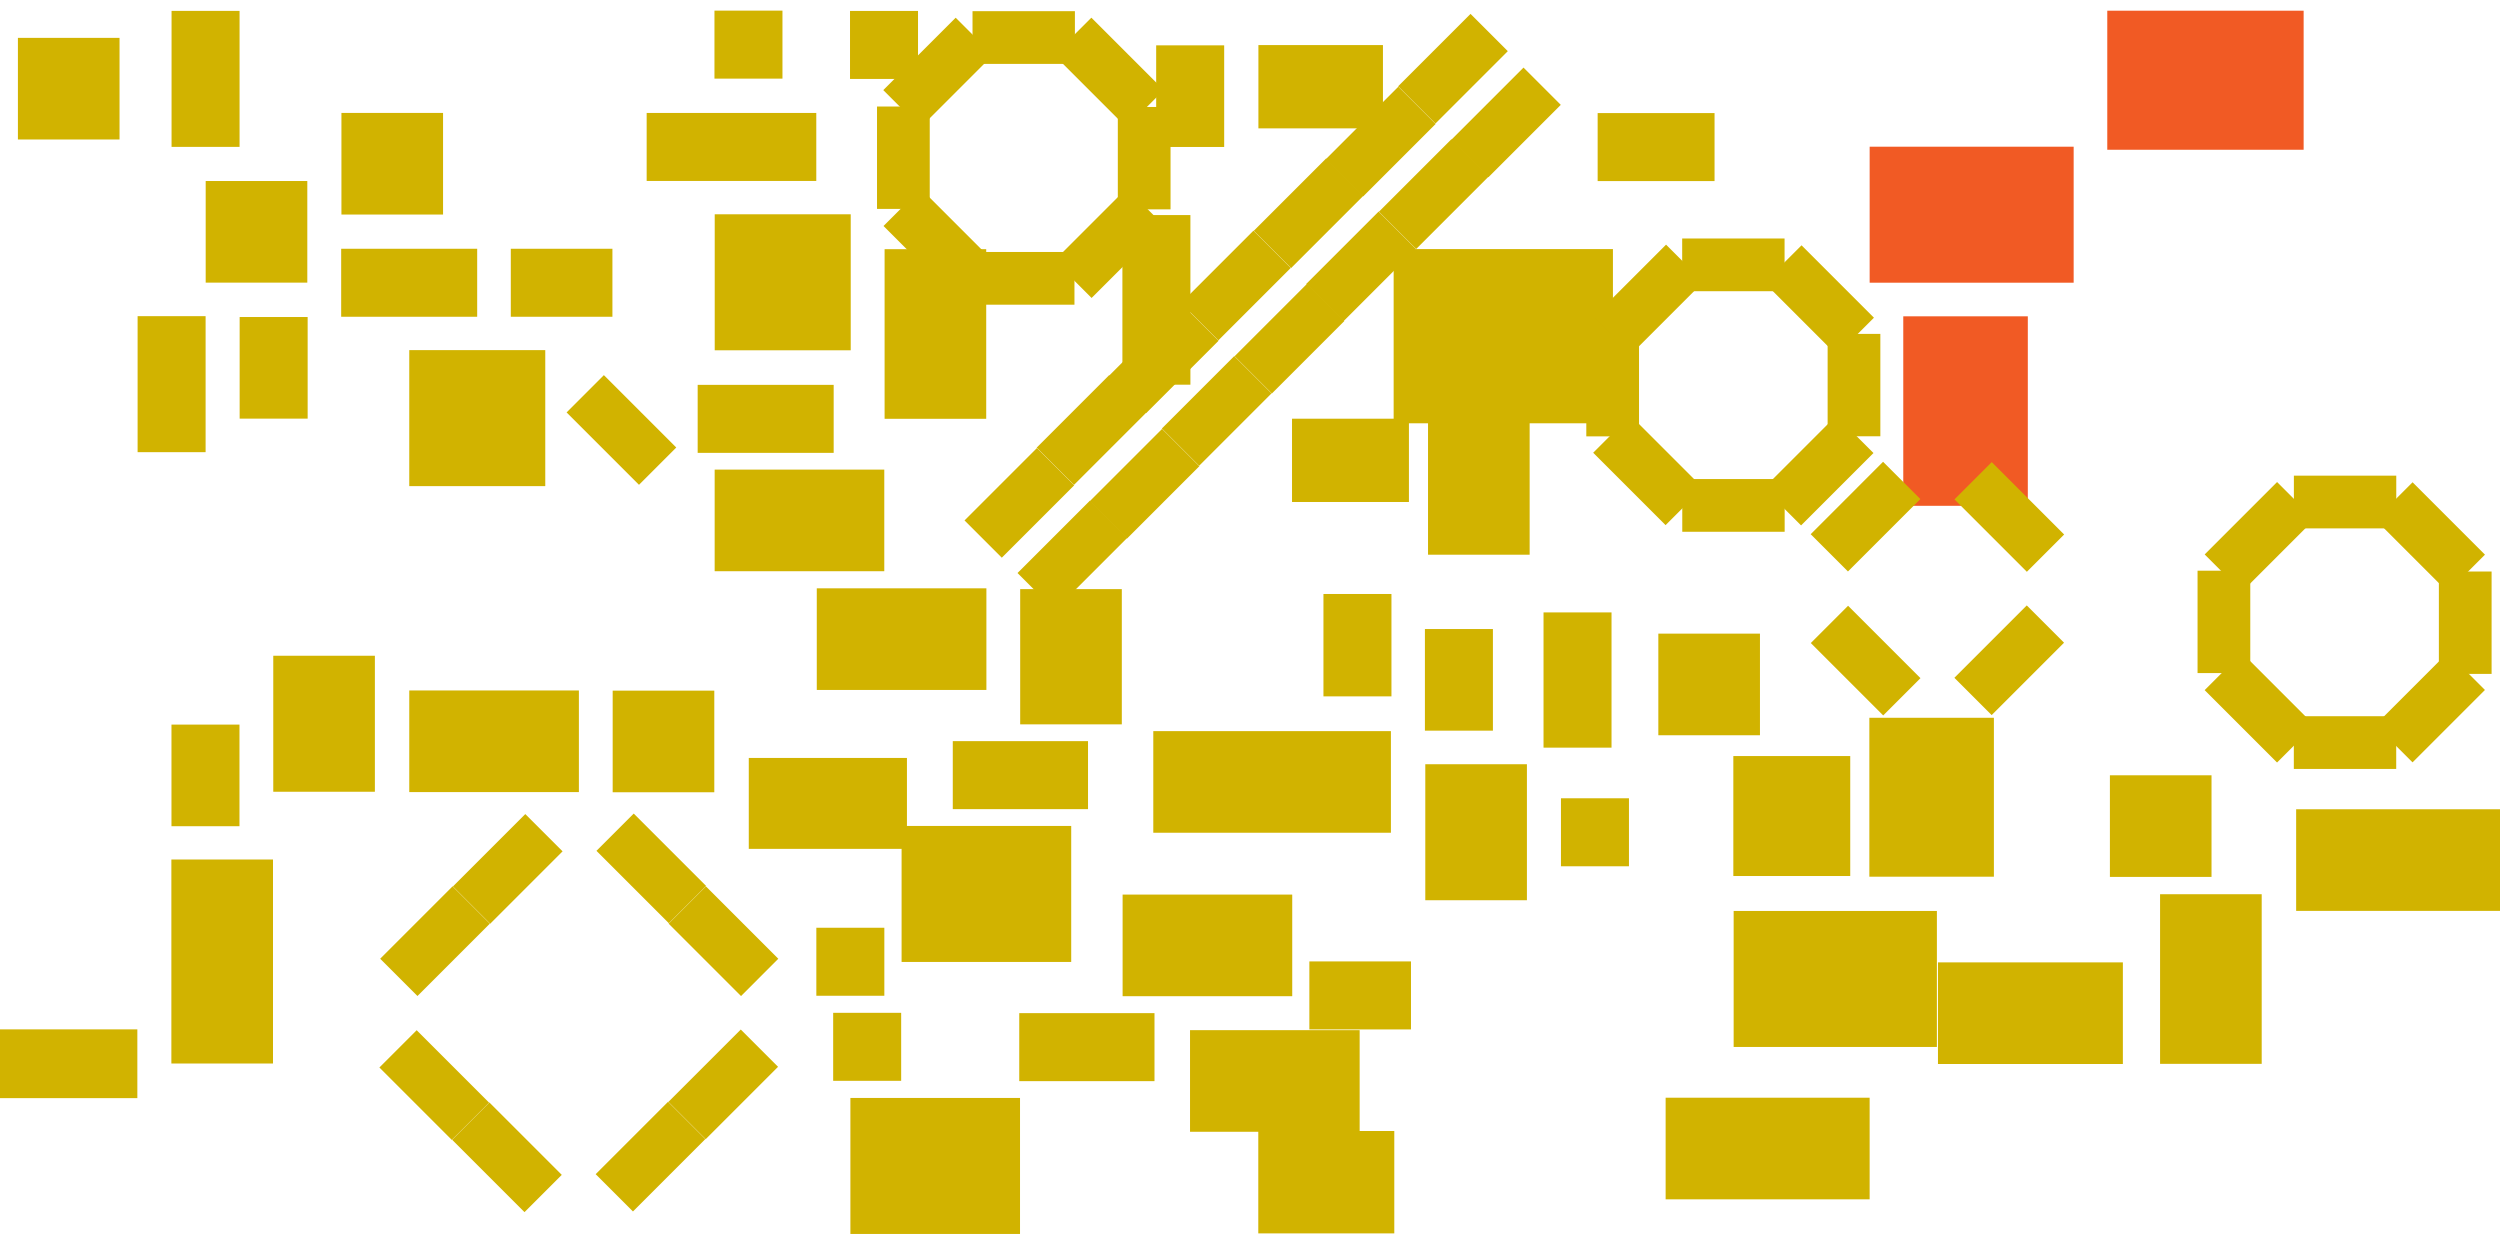
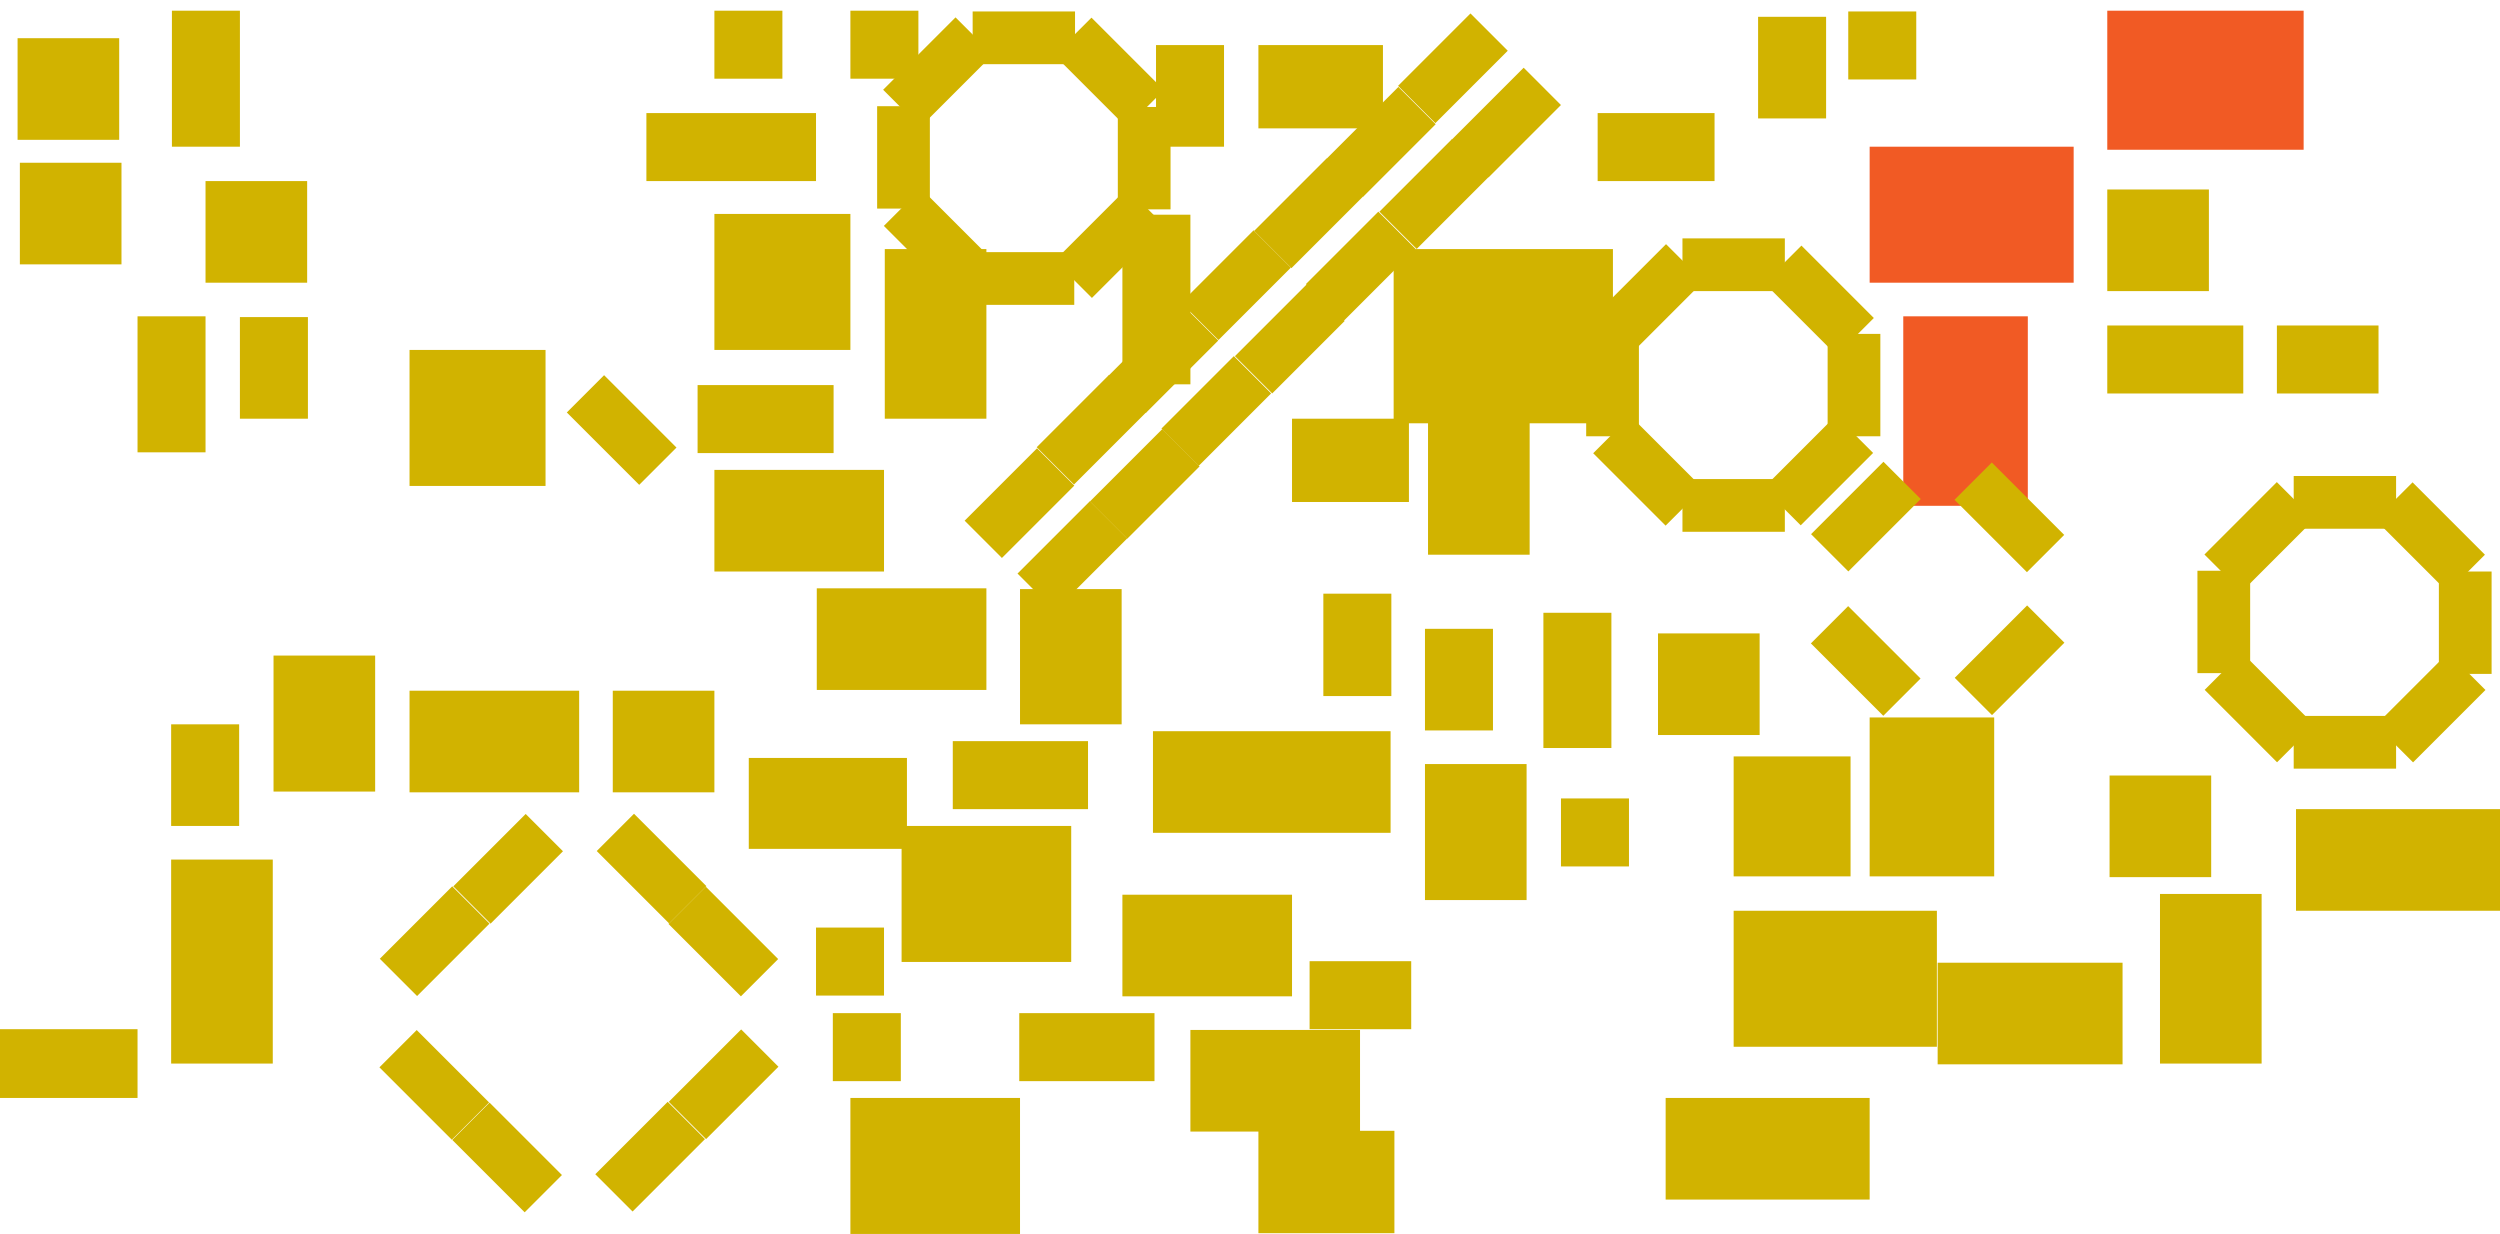
<svg xmlns="http://www.w3.org/2000/svg" version="1.1" id="Layer_1" x="0px" y="0px" viewBox="0 0 327.2 161.4" style="enable-background:new 0 0 327.2 161.4;" xml:space="preserve">
  <style type="text/css">
	.st0{fill:#D1B300;}
	.st1{fill:#F15A24;}
</style>
-   <rect x="4.5" y="130.2" transform="matrix(6.123234e-17 -1 1 6.123234e-17 -130.2241 148.2241)" class="st0" width="9" height="18" /> 0+1
- <rect x="159.8" y="86.7" transform="matrix(6.123234e-17 -1 1 6.123234e-17 64.2427 268.7895)" class="st0" width="13.3" height="31.1" /> 1+1
- <rect x="15.8" y="119.2" transform="matrix(6.123234e-17 -1 1 6.123234e-17 -96.7704 154.9926)" class="st0" width="26.7" height="13.3" /> 2+1
- <rect x="33.6" y="88.1" transform="matrix(6.123234e-17 -1 1 6.123234e-17 -52.3352 137.2241)" class="st0" width="17.8" height="13.3" /> 3+1
- <rect x="20.2" y="97" transform="matrix(6.123234e-17 -1 1 6.123234e-17 -74.5574 128.3352)" class="st0" width="13.3" height="8.9" /> 4+1
- <rect x="29.1" y="43.7" transform="matrix(6.123234e-17 -1 1 6.123234e-17 -12.3352 83.8908)" class="st0" width="13.3" height="8.9" /> 5+1
- <rect x="111.3" y="1.4" transform="matrix(6.123234e-17 -1 1 6.123234e-17 109.8502 121.6317)" class="st0" width="8.9" height="8.9" /> 6+1
- <rect x="93.6" y="1.4" transform="matrix(6.123234e-17 -1 1 6.123234e-17 92.1092 103.8908)" class="st0" width="8.9" height="8.9" /> 7+1
- <rect x="149.1" y="8.1" transform="matrix(6.123234e-17 -1 1 6.123234e-17 143.2204 168.3352)" class="st0" width="13.3" height="8.9" /> 8+1
- <rect x="164.7" y="5.9" class="st0" width="16.3" height="10.9" /> 9+1
- <rect x="209.1" y="14.8" class="st0" width="15.3" height="8.9" /> 10+1
- <rect x="275.8" y="1.4" class="st1" width="25.7" height="18.2" /> 11+1
- <rect x="182.4" y="32.6" class="st0" width="28.7" height="22.8" /> 12+1
- <rect x="244.7" y="19.2" class="st1" width="26.7" height="17.8" /> 13+1
- <rect x="249.1" y="41.4" class="st1" width="16.3" height="24.8" /> 14+1
- <rect x="169.1" y="54.8" class="st0" width="15.3" height="10.9" /> 15+1
- <rect x="186.9" y="54.8" class="st0" width="13.3" height="17.8" /> 16+1
- <rect x="26.9" y="23.7" transform="matrix(6.123234e-17 -1 1 6.123234e-17 3.2204 63.8908)" class="st0" width="13.3" height="13.3" /> 17+1
- <rect x="13.6" y="45.9" transform="matrix(6.123234e-17 -1 1 6.123234e-17 -27.8908 72.7796)" class="st0" width="17.8" height="8.9" /> 18+1
- <rect x="18" y="5.9" transform="matrix(6.123234e-17 -1 1 6.123234e-17 16.5537 37.2241)" class="st0" width="17.8" height="8.9" /> 19+1
- <rect x="44.7" y="14.8" transform="matrix(6.123234e-17 -1 1 6.123234e-17 29.887 72.7796)" class="st0" width="13.3" height="13.3" /> 20+1
- <rect x="49.1" y="28.1" transform="matrix(6.123234e-17 -1 1 6.123234e-17 16.5537 90.5574)" class="st0" width="8.9" height="17.8" /> 21+1
- <rect x="91.3" y="8.1" transform="matrix(6.123234e-17 -1 1 6.123234e-17 76.5353 114.9834)" class="st0" width="8.9" height="22.2" /> 22+1
- <rect x="95.7" y="45.9" transform="matrix(6.123234e-17 -1 1 6.123234e-17 45.411 154.9703)" class="st0" width="8.9" height="17.8" /> 23+1
- <rect x="58" y="85.9" transform="matrix(6.123234e-17 -1 1 6.123234e-17 -32.3352 161.6685)" class="st0" width="13.3" height="22.2" /> 24+1
- <rect x="80.2" y="90.3" transform="matrix(6.123234e-17 -1 1 6.123234e-17 -10.113 183.8908)" class="st0" width="13.3" height="13.3" /> 25+1
- <rect x="53.6" y="45.9" transform="matrix(6.123234e-17 -1 1 6.123234e-17 7.6648 117.2241)" class="st0" width="17.8" height="17.8" /> 26+1
- <rect x="93.6" y="28.1" transform="matrix(6.123234e-17 -1 1 6.123234e-17 65.4426 139.4463)" class="st0" width="17.8" height="17.8" /> 27+1
- <rect x="98" y="57" transform="matrix(6.123234e-17 -1 1 6.123234e-17 36.5353 172.7612)" class="st0" width="13.3" height="22.2" /> 28+1
- <rect x="111.3" y="37" transform="matrix(6.123234e-17 -1 1 6.123234e-17 78.7759 166.113)" class="st0" width="22.2" height="13.3" /> 29+1
- <rect x="140.2" y="34.8" transform="matrix(6.123234e-17 -1 1 6.123234e-17 112.1 190.5482)" class="st0" width="22.2" height="8.9" /> 30+1
- <rect x="69.1" y="30.3" transform="matrix(6.123234e-17 -1 1 6.123234e-17 36.5537 110.5574)" class="st0" width="8.9" height="13.3" /> 31+1
- <rect x="2.3" y="4.9" transform="matrix(6.123234e-17 -1 1 6.123234e-17 -2.556 20.556)" class="st0" width="13.3" height="13.3" /> 32+1
- <rect x="171" y="80.1" transform="matrix(6.123234e-17 -1 1 6.123234e-17 93.1132 262.1412)" class="st0" width="13.4" height="8.9" /> 33+1
- <rect x="184.3" y="84.5" transform="matrix(6.123234e-17 -1 1 6.123234e-17 101.9928 279.9282)" class="st0" width="13.3" height="8.9" /> 34+1
- <rect x="197.6" y="84.5" transform="matrix(6.123234e-17 -1 1 6.123234e-17 117.5169 295.4522)" class="st0" width="17.7" height="8.9" /> 35+1
- <rect x="98" y="99.2" class="st0" width="20.7" height="11.9" /> 36+1
- <rect x="124.7" y="97" class="st0" width="17.7" height="8.9" /> 37+1
- <rect x="131.3" y="79.2" transform="matrix(6.123234e-17 -1 1 6.123234e-17 54.3223 226.1038)" class="st0" width="17.7" height="13.3" /> 38+1
- <rect x="276.1" y="101.5" transform="matrix(6.123234e-17 -1 1 6.123234e-17 174.6438 390.8698)" class="st0" width="13.3" height="13.3" /> 39+1
- <rect x="151.3" y="112.6" transform="matrix(6.123234e-17 -1 1 6.123234e-17 34.3269 281.6823)" class="st0" width="13.3" height="22.2" /> 40+1
- <rect x="173.6" y="123.7" transform="matrix(6.123234e-17 -1 1 6.123234e-17 47.6694 308.3306)" class="st0" width="8.9" height="13.3" /> 41+1
- <rect x="217.1" y="82.9" transform="matrix(6.123234e-17 -1 1 6.123234e-17 134.1432 313.3294)" class="st0" width="13.3" height="13.3" /> 42+1
- <rect x="231.3" y="114.8" transform="matrix(6.123234e-17 -1 1 6.123234e-17 112.1 368.326)" class="st0" width="17.8" height="26.6" /> 43+1
- <rect x="258" y="121.5" transform="matrix(6.123234e-17 -1 1 6.123234e-17 132.1415 397.2563)" class="st0" width="13.3" height="24.2" /> 44+1
- <rect x="224.7" y="137" transform="matrix(6.123234e-17 -1 1 6.123234e-17 80.9981 381.6685)" class="st0" width="13.3" height="26.7" /> 45+1
- <rect x="242.5" y="99.2" transform="matrix(6.123234e-17 -1 1 6.123234e-17 145.461 357.2425)" class="st0" width="20.8" height="16.3" /> 46+1
- <rect x="225.7" y="100.1" transform="matrix(6.123234e-17 -1 1 6.123234e-17 126.7585 340.3526)" class="st0" width="15.7" height="15.3" /> 47+1
- <rect x="160.2" y="130.3" transform="matrix(6.123234e-17 -1 1 6.123234e-17 25.4506 308.3271)" class="st0" width="13.3" height="22.2" /> 48+1
- <rect x="166.9" y="145.9" transform="matrix(6.123234e-17 -1 1 6.123234e-17 18.7851 328.326)" class="st0" width="13.4" height="17.8" /> 49+1
- <rect x="278.3" y="121.4" transform="matrix(6.123234e-17 -1 1 6.123234e-17 161.3105 417.5365)" class="st0" width="22.2" height="13.3" /> 50+1
- <rect x="307.2" y="99.2" transform="matrix(6.123234e-17 -1 1 6.123234e-17 201.3197 426.4161)" class="st0" width="13.3" height="26.7" /> 51+1
- <rect x="106.9" y="77" class="st0" width="22.2" height="13.3" /> 52+1
- <rect x="133.4" y="132.6" class="st0" width="17.7" height="8.9" /> 53+1
- <rect x="111.3" y="143.7" class="st0" width="22.2" height="17.8" /> 54+1
- <rect x="118" y="108.1" class="st0" width="22.2" height="17.8" /> 55+1
- <rect x="184.3" y="102.3" transform="matrix(6.123234e-17 -1 1 6.123234e-17 84.2427 302.1228)" class="st0" width="17.8" height="13.3" /> 56+1
- <rect x="204.3" y="104.5" transform="matrix(6.123234e-17 -1 1 6.123234e-17 99.7983 317.6783)" class="st0" width="8.9" height="8.9" /> 57+1
- <rect x="109" y="132.6" transform="matrix(6.123234e-17 -1 1 6.123234e-17 -23.5552 250.4578)" class="st0" width="8.9" height="8.9" /> 58+1
- <rect x="106.9" y="121.4" transform="matrix(6.123234e-17 -1 1 6.123234e-17 -14.5574 237.2241)" class="st0" width="8.9" height="8.9" /> 59+1
- <rect x="81.8" y="107" transform="matrix(0.7071 -0.7071 0.7071 0.7071 -55.4369 93.5394)" class="st0" width="6.9" height="13.4" /> 60+1
- <rect x="91.2" y="116.5" transform="matrix(0.7071 -0.7071 0.7071 0.7071 -59.3546 102.9977)" class="st0" width="6.9" height="13.4" /> 61+1
- <rect x="139.4" y="49.6" transform="matrix(0.7071 0.7071 -0.7071 0.7071 81.6611 -84.5336)" class="st0" width="6.9" height="13.4" /> 62+1
- <rect x="130" y="59.1" transform="matrix(0.7071 0.7071 -0.7071 0.7071 85.5788 -75.0753)" class="st0" width="6.9" height="13.4" /> 63+1
- <rect x="158.3" y="30.7" transform="matrix(0.7071 0.7071 -0.7071 0.7071 73.8256 -103.4501)" class="st0" width="6.9" height="13.4" /> 64+1
- <rect x="148.9" y="40.2" transform="matrix(0.7071 0.7071 -0.7071 0.7071 77.7433 -93.9919)" class="st0" width="6.9" height="13.4" /> 65+1
- <rect x="177.3" y="11.8" transform="matrix(0.7071 0.7071 -0.7071 0.7071 65.9901 -122.3667)" class="st0" width="6.9" height="13.4" /> 66+1
- <rect x="167.8" y="21.2" transform="matrix(0.7071 0.7071 -0.7071 0.7071 69.9078 -112.9084)" class="st0" width="6.9" height="13.4" /> 67+1
- <rect x="186.7" y="2.3" transform="matrix(0.7071 0.7071 -0.7071 0.7071 62.0723 -131.825)" class="st0" width="6.9" height="13.4" /> 68+1
- <rect x="146.4" y="56.6" transform="matrix(0.7071 0.7071 -0.7071 0.7071 88.5956 -87.406)" class="st0" width="6.9" height="13.4" /> 69+1
- <rect x="136.9" y="66" transform="matrix(0.7071 0.7071 -0.7071 0.7071 92.5134 -77.9477)" class="st0" width="6.9" height="13.4" /> 70+1
- <rect x="165.3" y="37.6" transform="matrix(0.7071 0.7071 -0.7071 0.7071 80.7602 -106.3225)" class="st0" width="6.9" height="13.4" /> 71+1
- <rect x="155.8" y="47.1" transform="matrix(0.7071 0.7071 -0.7071 0.7071 84.6779 -96.8643)" class="st0" width="6.9" height="13.4" /> 72+1
- <rect x="184.2" y="18.7" transform="matrix(0.7071 0.7071 -0.7071 0.7071 72.9247 -125.2391)" class="st0" width="6.9" height="13.4" /> 73+1
- <rect x="174.7" y="28.2" transform="matrix(0.7071 0.7071 -0.7071 0.7071 76.8424 -115.7808)" class="st0" width="6.9" height="13.4" /> 74+1
- <rect x="193.7" y="9.3" transform="matrix(0.7071 0.7071 -0.7071 0.7071 69.0069 -134.6973)" class="st0" width="6.9" height="13.4" /> 75+1
- <rect x="53.4" y="135.3" transform="matrix(0.7071 -0.7071 0.7071 0.7071 -83.7751 81.8013)" class="st0" width="6.9" height="13.4" /> 76+1
- <rect x="62.9" y="144.8" transform="matrix(0.7071 -0.7071 0.7071 0.7071 -87.6928 91.2596)" class="st0" width="6.9" height="13.4" /> 77+1
- <rect x="63" y="107" transform="matrix(0.7071 0.7071 -0.7071 0.7071 99.863 -13.6617)" class="st0" width="6.9" height="13.4" /> 78+1
- <rect x="53.5" y="116.5" transform="matrix(0.7071 0.7071 -0.7071 0.7071 103.7808 -4.2034)" class="st0" width="6.9" height="13.4" /> 79+1
- <rect x="91.2" y="135.2" transform="matrix(0.7071 0.7071 -0.7071 0.7071 128.0657 -25.3436)" class="st0" width="6.9" height="13.4" /> 80+1
- <rect x="130.5" y="-1.8" transform="matrix(-2.637278e-13 -1 1 -2.637278e-13 129.0832 138.8629)" class="st0" width="6.9" height="13.4" /> 81+1
- <rect x="119.4" y="2.8" transform="matrix(-0.7071 -0.7071 0.7071 -0.7071 202.931 103.0808)" class="st0" width="6.9" height="13.4" /> 82+1
- <rect x="114.7" y="14" transform="matrix(-1 -4.463553e-11 4.463553e-11 -1 236.3842 41.3417)" class="st0" width="6.9" height="13.4" /> 83+1
- <rect x="119.4" y="25.1" transform="matrix(-0.7071 0.7071 -0.7071 -0.7071 232.164 -32.5062)" class="st0" width="6.9" height="13.4" /> 84+1
- <rect x="130.5" y="29.8" transform="matrix(-8.953567e-11 1 -1 -8.953567e-11 170.4249 -97.5213)" class="st0" width="6.9" height="13.4" /> 85+1
- <rect x="141.7" y="25.1" transform="matrix(0.7071 0.7071 -0.7071 0.7071 65.0151 -93.3011)" class="st0" width="6.9" height="13.4" /> 86+1
- <rect x="146.3" y="14" class="st0" width="6.9" height="13.4" /> 87+1
- <rect x="141.7" y="2.8" transform="matrix(0.7071 -0.7071 0.7071 0.7071 35.7822 105.4098)" class="st0" width="6.9" height="13.4" /> 88+1
- <rect x="77.9" y="49.6" transform="matrix(0.7071 -0.7071 0.7071 0.7071 -15.9995 73.9874)" class="st0" width="6.9" height="13.4" /> 89+1
- <rect x="223.4" y="27.9" transform="matrix(-5.284049e-13 -1 1 -5.284049e-13 192.264 261.5138)" class="st0" width="6.9" height="13.4" /> 90+1
- <rect x="212.3" y="32.6" transform="matrix(-0.7071 -0.7071 0.7071 -0.7071 340.5224 219.5431)" class="st0" width="6.9" height="13.4" /> 91+1
- <rect x="207.7" y="43.7" transform="matrix(-1 -4.463553e-11 4.463553e-11 -1 422.2159 100.8118)" class="st0" width="6.9" height="13.4" /> 92+1
- <rect x="212.3" y="54.9" transform="matrix(-0.7071 0.7071 -0.7071 -0.7071 411.8071 -47.4466)" class="st0" width="6.9" height="13.4" /> 93+1
- <rect x="223.4" y="59.5" transform="matrix(-8.927099e-11 1 -1 -8.927099e-11 293.0757 -160.702)" class="st0" width="6.9" height="13.4" /> 94+1
- <rect x="234.6" y="54.9" transform="matrix(0.7071 0.7071 -0.7071 0.7071 113.2554 -150.2933)" class="st0" width="6.9" height="13.4" /> 95+1
- <rect x="239.2" y="43.7" class="st0" width="6.9" height="13.4" /> 96+1
- <rect x="234.6" y="32.6" transform="matrix(0.7071 -0.7071 0.7071 0.7071 41.9707 179.8204)" class="st0" width="6.9" height="13.4" /> 97+1
- <rect x="303.4" y="59" transform="matrix(6.123234e-17 -1 1 6.123234e-17 241.2235 372.5542)" class="st0" width="6.9" height="13.4" /> 98+1
- <rect x="292.3" y="63.6" transform="matrix(-0.7071 -0.7071 0.7071 -0.7071 455.142 329.101)" class="st0" width="6.9" height="13.4" /> 99+1
- <rect x="287.7" y="74.8" transform="matrix(-1 -4.463553e-11 4.463553e-11 -1 582.2158 162.8926)" class="st0" width="6.9" height="13.4" /> 100+1
- <rect x="292.3" y="85.9" transform="matrix(-0.7071 0.7071 -0.7071 -0.7071 570.3245 -51.0259)" class="st0" width="6.9" height="13.4" /> 101+1
- <rect x="303.4" y="90.5" transform="matrix(-8.927099e-11 1 -1 -8.927099e-11 404.1162 -209.6616)" class="st0" width="6.9" height="13.4" /> 102+1
- <rect x="314.6" y="85.9" transform="matrix(0.7071 0.7071 -0.7071 0.7071 158.6357 -197.7703)" class="st0" width="6.9" height="13.4" /> 103+1
- <rect x="319.2" y="74.8" class="st0" width="6.9" height="13.4" /> 104+1
- <rect x="314.6" y="63.6" transform="matrix(0.7071 -0.7071 0.7071 0.7071 43.4533 245.4804)" class="st0" width="6.9" height="13.4" /> 105+1
- <rect x="81.7" y="144.7" transform="matrix(0.7071 0.7071 -0.7071 0.7071 131.9834 -15.8853)" class="st0" width="6.9" height="13.4" /> 106+1
- <rect x="259.5" y="61" transform="matrix(0.7071 -0.7071 0.7071 0.7071 29.1749 205.7206)" class="st0" width="6.9" height="13.4" /> 107+1
- <rect x="240.7" y="79.8" transform="matrix(0.7071 -0.7071 0.7071 0.7071 10.3723 197.9323)" class="st0" width="6.9" height="13.4" /> 108+1
- <rect x="240.7" y="60.9" transform="matrix(0.7071 0.7071 -0.7071 0.7071 119.3193 -152.8207)" class="st0" width="6.9" height="13.4" /> 109+1
- <rect x="259.5" y="79.7" transform="matrix(0.7071 0.7071 -0.7071 0.7071 138.1254 -160.6104)" class="st0" width="6.9" height="13.4" /> 110+1
+   <rect x="0" y="134.7" class="st0" width="18" height="9" />
+   <rect x="150.9" y="95.7" class="st0" width="31.1" height="13.3" />
+   <rect x="22.4" y="112.5" class="st0" width="13.3" height="26.7" />
+   <rect x="35.8" y="85.8" class="st0" width="13.3" height="17.8" />
+   <rect x="22.4" y="94.8" class="st0" width="8.9" height="13.3" />
+   <rect x="31.4" y="41.5" class="st0" width="8.9" height="13.3" />
+   <rect x="111.3" y="1.4" class="st0" width="8.9" height="8.9" />
+   <rect x="93.5" y="1.4" class="st0" width="8.9" height="8.9" />
+   <rect x="151.3" y="5.9" class="st0" width="8.9" height="13.3" />
+   <rect x="164.7" y="5.9" class="st0" width="16.3" height="10.9" />
+   <rect x="209.1" y="14.8" class="st0" width="15.3" height="8.9" />
+   <rect x="275.8" y="1.4" class="st1" width="25.7" height="18.2" />
+   <rect x="182.4" y="32.6" class="st0" width="28.7" height="22.8" />
+   <rect x="244.7" y="19.2" class="st1" width="26.7" height="17.8" />
+   <rect x="249.1" y="41.4" class="st1" width="16.3" height="24.8" />
+   <rect x="169.1" y="54.8" class="st0" width="15.3" height="10.9" />
+   <rect x="186.9" y="54.8" class="st0" width="13.3" height="17.8" />
+   <rect x="26.9" y="23.7" class="st0" width="13.3" height="13.3" />
+   <rect x="18" y="41.4" class="st0" width="8.9" height="17.8" />
+   <rect x="22.5" y="1.4" class="st0" width="8.9" height="17.8" />
+   <rect x="275.8" y="24.8" class="st0" width="13.3" height="13.3" />
+   <rect x="2.6" y="21.3" class="st0" width="13.3" height="13.3" />
+   <rect x="275.8" y="42.6" class="st0" width="17.8" height="8.9" />
+   <rect x="84.6" y="14.8" class="st0" width="22.2" height="8.9" />
+   <rect x="91.3" y="50.4" class="st0" width="17.8" height="8.9" />
+   <rect x="53.6" y="90.4" class="st0" width="22.2" height="13.3" />
+   <rect x="80.2" y="90.4" class="st0" width="13.3" height="13.3" />
+   <rect x="53.6" y="45.8" class="st0" width="17.8" height="17.8" />
+   <rect x="93.5" y="28" class="st0" width="17.8" height="17.8" />
+   <rect x="93.5" y="61.5" class="st0" width="22.2" height="13.3" />
+   <rect x="115.8" y="32.6" class="st0" width="13.3" height="22.2" />
+   <rect x="146.9" y="28.1" class="st0" width="8.9" height="22.2" />
+   <rect x="298" y="42.6" class="st0" width="13.3" height="8.9" />
+   <rect x="230.1" y="2.2" class="st0" width="8.9" height="13.3" />
+   <rect x="2.3" y="5" class="st0" width="13.3" height="13.3" />
+   <rect x="173.2" y="77.7" class="st0" width="8.9" height="13.4" />
+   <rect x="186.5" y="82.3" class="st0" width="8.9" height="13.3" />
+   <rect x="202" y="80.2" class="st0" width="8.9" height="17.7" />
+   <rect x="98" y="99.2" class="st0" width="20.7" height="11.9" />
+   <rect x="124.7" y="97" class="st0" width="17.7" height="8.9" />
+   <rect x="133.5" y="77.1" class="st0" width="13.3" height="17.7" />
+   <rect x="276.1" y="101.5" class="st0" width="13.3" height="13.3" />
+   <rect x="146.9" y="117.1" class="st0" width="22.2" height="13.3" />
+   <rect x="171.4" y="125.8" class="st0" width="13.3" height="8.9" />
+   <rect x="217" y="82.9" class="st0" width="13.3" height="13.3" />
+   <rect x="226.9" y="119.2" class="st0" width="26.6" height="17.8" />
+   <rect x="253.6" y="126" class="st0" width="24.2" height="13.3" />
+   <rect x="218" y="143.7" class="st0" width="26.7" height="13.3" />
+   <rect x="244.7" y="93.9" class="st0" width="16.3" height="20.8" />
+   <rect x="226.9" y="99" class="st0" width="15.3" height="15.7" />
+   <rect x="155.8" y="134.8" class="st0" width="22.2" height="13.3" />
+   <rect x="164.7" y="148" class="st0" width="17.8" height="13.4" />
+   <rect x="282.7" y="117" class="st0" width="13.3" height="22.2" />
+   <rect x="300.5" y="105.9" class="st0" width="26.7" height="13.3" />
+   <rect x="106.9" y="77" class="st0" width="22.2" height="13.3" />
+   <rect x="133.4" y="132.6" class="st0" width="17.7" height="8.9" />
+   <rect x="111.3" y="143.7" class="st0" width="22.2" height="17.8" />
+   <rect x="118" y="108.1" class="st0" width="22.2" height="17.8" />
+   <rect x="186.5" y="100" class="st0" width="13.3" height="17.8" />
+   <rect x="204.3" y="104.5" class="st0" width="8.9" height="8.9" />
+   <rect x="241.9" y="1.5" class="st0" width="8.9" height="8.9" />
+   <rect x="109" y="132.6" class="st0" width="8.9" height="8.9" />
+   <rect x="106.8" y="121.4" class="st0" width="8.9" height="8.9" />
+   <rect x="81.8" y="107" transform="matrix(0.7071 -0.7071 0.7071 0.7071 -55.4008 93.5634)" class="st0" width="6.9" height="13.4" />
+   <rect x="91.2" y="116.5" transform="matrix(0.7071 -0.7071 0.7071 0.7071 -59.3721 103.0341)" class="st0" width="6.9" height="13.4" />
+   <rect x="136.2" y="52.8" transform="matrix(0.7071 -0.7071 0.7071 0.7071 2.0431 117.5033)" class="st0" width="13.4" height="6.9" />
+   <rect x="126.7" y="62.4" transform="matrix(0.7071 -0.7071 0.7071 0.7071 -7.4617 113.6146)" class="st0" width="13.4" height="6.9" />
+   <rect x="155.1" y="33.9" transform="matrix(0.7071 -0.7071 0.7071 0.7071 20.9527 125.3221)" class="st0" width="13.4" height="6.9" />
+   <rect x="145.6" y="43.4" transform="matrix(0.7071 -0.7071 0.7071 0.7071 11.4479 121.4334)" class="st0" width="13.4" height="6.9" />
+   <rect x="174" y="15.1" transform="matrix(0.7071 -0.7071 0.7071 0.7071 39.833 133.2115)" class="st0" width="13.4" height="6.9" />
+   <rect x="164.6" y="24.5" transform="matrix(0.7071 -0.7071 0.7071 0.7071 30.4282 129.2814)" class="st0" width="13.4" height="6.9" />
+   <rect x="183.5" y="5.5" transform="matrix(0.7071 -0.7071 0.7071 0.7071 49.3379 137.1002)" class="st0" width="13.4" height="6.9" />
+   <rect x="143.1" y="59.9" transform="matrix(0.7071 -0.7071 0.7071 0.7071 -0.8947 124.4649)" class="st0" width="13.4" height="6.9" />
+   <rect x="133.6" y="69.3" transform="matrix(0.7071 -0.7071 0.7071 0.7071 -10.2995 120.5349)" class="st0" width="13.4" height="6.9" />
+   <rect x="162.1" y="40.9" transform="matrix(0.7071 -0.7071 0.7071 0.7071 18.0857 132.313)" class="st0" width="13.4" height="6.9" />
+   <rect x="152.5" y="50.3" transform="matrix(0.7071 -0.7071 0.7071 0.7071 8.6102 128.3536)" class="st0" width="13.4" height="6.9" />
+   <rect x="181" y="22" transform="matrix(0.7071 -0.7071 0.7071 0.7071 36.9953 140.1318)" class="st0" width="13.4" height="6.9" />
+   <rect x="171.4" y="31.4" transform="matrix(0.7071 -0.7071 0.7071 0.7071 27.5198 136.1724)" class="st0" width="13.4" height="6.9" />
+   <rect x="190.4" y="12.6" transform="matrix(0.7071 -0.7071 0.7071 0.7071 46.4001 144.0618)" class="st0" width="13.4" height="6.9" />
+   <rect x="53.4" y="135.3" transform="matrix(0.7071 -0.7071 0.7071 0.7071 -83.7712 81.7801)" class="st0" width="6.9" height="13.4" />
+   <rect x="62.9" y="144.8" transform="matrix(0.7071 -0.7071 0.7071 0.7071 -87.6718 91.2801)" class="st0" width="6.9" height="13.4" />
+   <rect x="59.8" y="110.3" transform="matrix(0.7071 -0.7071 0.7071 0.7071 -60.9504 80.2976)" class="st0" width="13.4" height="6.9" />
+   <rect x="50.2" y="119.7" transform="matrix(0.7071 -0.7071 0.7071 0.7071 -70.4259 76.3382)" class="st0" width="13.4" height="6.9" />
+   <rect x="88" y="138.5" transform="matrix(0.7071 -0.7071 0.7071 0.7071 -72.6294 108.499)" class="st0" width="13.4" height="6.9" />
+   <rect x="127.3" y="1.5" class="st0" width="13.4" height="6.9" />
+   <rect x="116.1" y="6" transform="matrix(0.7071 -0.7071 0.7071 0.7071 29.247 89.6008)" class="st0" width="13.4" height="6.9" />
+   <rect x="114.8" y="13.9" class="st0" width="6.9" height="13.4" />
+   <rect x="119.4" y="25.2" transform="matrix(0.7071 -0.7071 0.7071 0.7071 13.4313 96.1765)" class="st0" width="6.9" height="13.4" />
+   <rect x="127.2" y="33" class="st0" width="13.4" height="6.9" />
+   <rect x="138.5" y="28.4" transform="matrix(0.7071 -0.7071 0.7071 0.7071 20.0175 111.967)" class="st0" width="13.4" height="6.9" />
+   <rect x="146.3" y="14" class="st0" width="6.9" height="13.4" />
+   <rect x="141.7" y="2.8" transform="matrix(0.7071 -0.7071 0.7071 0.7071 35.7974 105.4062)" class="st0" width="6.9" height="13.4" />
+   <rect x="77.9" y="49.6" transform="matrix(0.7071 -0.7071 0.7071 0.7071 -15.9703 73.9934)" class="st0" width="6.9" height="13.4" />
+   <rect x="220.2" y="31.2" class="st0" width="13.4" height="6.9" />
+   <rect x="209.1" y="35.7" transform="matrix(0.7071 -0.7071 0.7071 0.7071 35.4764 164.0422)" class="st0" width="13.4" height="6.9" />
+   <rect x="207.6" y="43.7" class="st0" width="6.9" height="13.4" />
+   <rect x="212.2" y="54.9" transform="matrix(0.7071 -0.7071 0.7071 0.7071 19.6505 170.5464)" class="st0" width="6.9" height="13.4" />
+   <rect x="220.2" y="62.7" class="st0" width="13.4" height="6.9" />
+   <rect x="231.3" y="58.1" transform="matrix(0.7071 -0.7071 0.7071 0.7071 26.1652 186.3469)" class="st0" width="13.4" height="6.9" />
+   <rect x="239.2" y="43.7" class="st0" width="6.9" height="13.4" />
+   <rect x="234.6" y="32.6" transform="matrix(0.7071 -0.7071 0.7071 0.7071 41.9552 179.8575)" class="st0" width="6.9" height="13.4" />
+   <rect x="300.2" y="62.3" class="st0" width="13.4" height="6.9" />
+   <rect x="289" y="66.8" transform="matrix(0.7071 -0.7071 0.7071 0.7071 36.9299 229.6909)" class="st0" width="13.4" height="6.9" />
+   <rect x="287.6" y="74.7" class="st0" width="6.9" height="13.4" />
+   <rect x="292.3" y="85.9" transform="matrix(0.7071 -0.7071 0.7071 0.7071 21.1218 236.2354)" class="st0" width="6.9" height="13.4" />
+   <rect x="300.2" y="93.7" class="st0" width="13.4" height="6.9" />
+   <rect x="311.4" y="89.2" transform="matrix(0.7071 -0.7071 0.7071 0.7071 27.6768 252.0183)" class="st0" width="13.4" height="6.9" />
+   <rect x="319.2" y="74.8" class="st0" width="6.9" height="13.4" />
+   <rect x="314.6" y="63.6" transform="matrix(0.7071 -0.7071 0.7071 0.7071 43.4492 245.4886)" class="st0" width="6.9" height="13.4" />
+   <rect x="78.4" y="147.9" transform="matrix(0.7071 -0.7071 0.7071 0.7071 -82.1049 104.5396)" class="st0" width="13.4" height="6.9" />
+   <rect x="259.5" y="61" transform="matrix(0.7071 -0.7071 0.7071 0.7071 29.1819 205.7702)" class="st0" width="6.9" height="13.4" />
+   <rect x="240.7" y="79.8" transform="matrix(0.7071 -0.7071 0.7071 0.7071 10.3821 197.9807)" class="st0" width="6.9" height="13.4" />
+   <rect x="237.5" y="64.2" transform="matrix(0.7071 -0.7071 0.7071 0.7071 23.6992 192.4504)" class="st0" width="13.4" height="6.9" />
+   <rect x="256.3" y="83" transform="matrix(0.7071 -0.7071 0.7071 0.7071 15.9157 211.2539)" class="st0" width="13.4" height="6.9" />
</svg>
